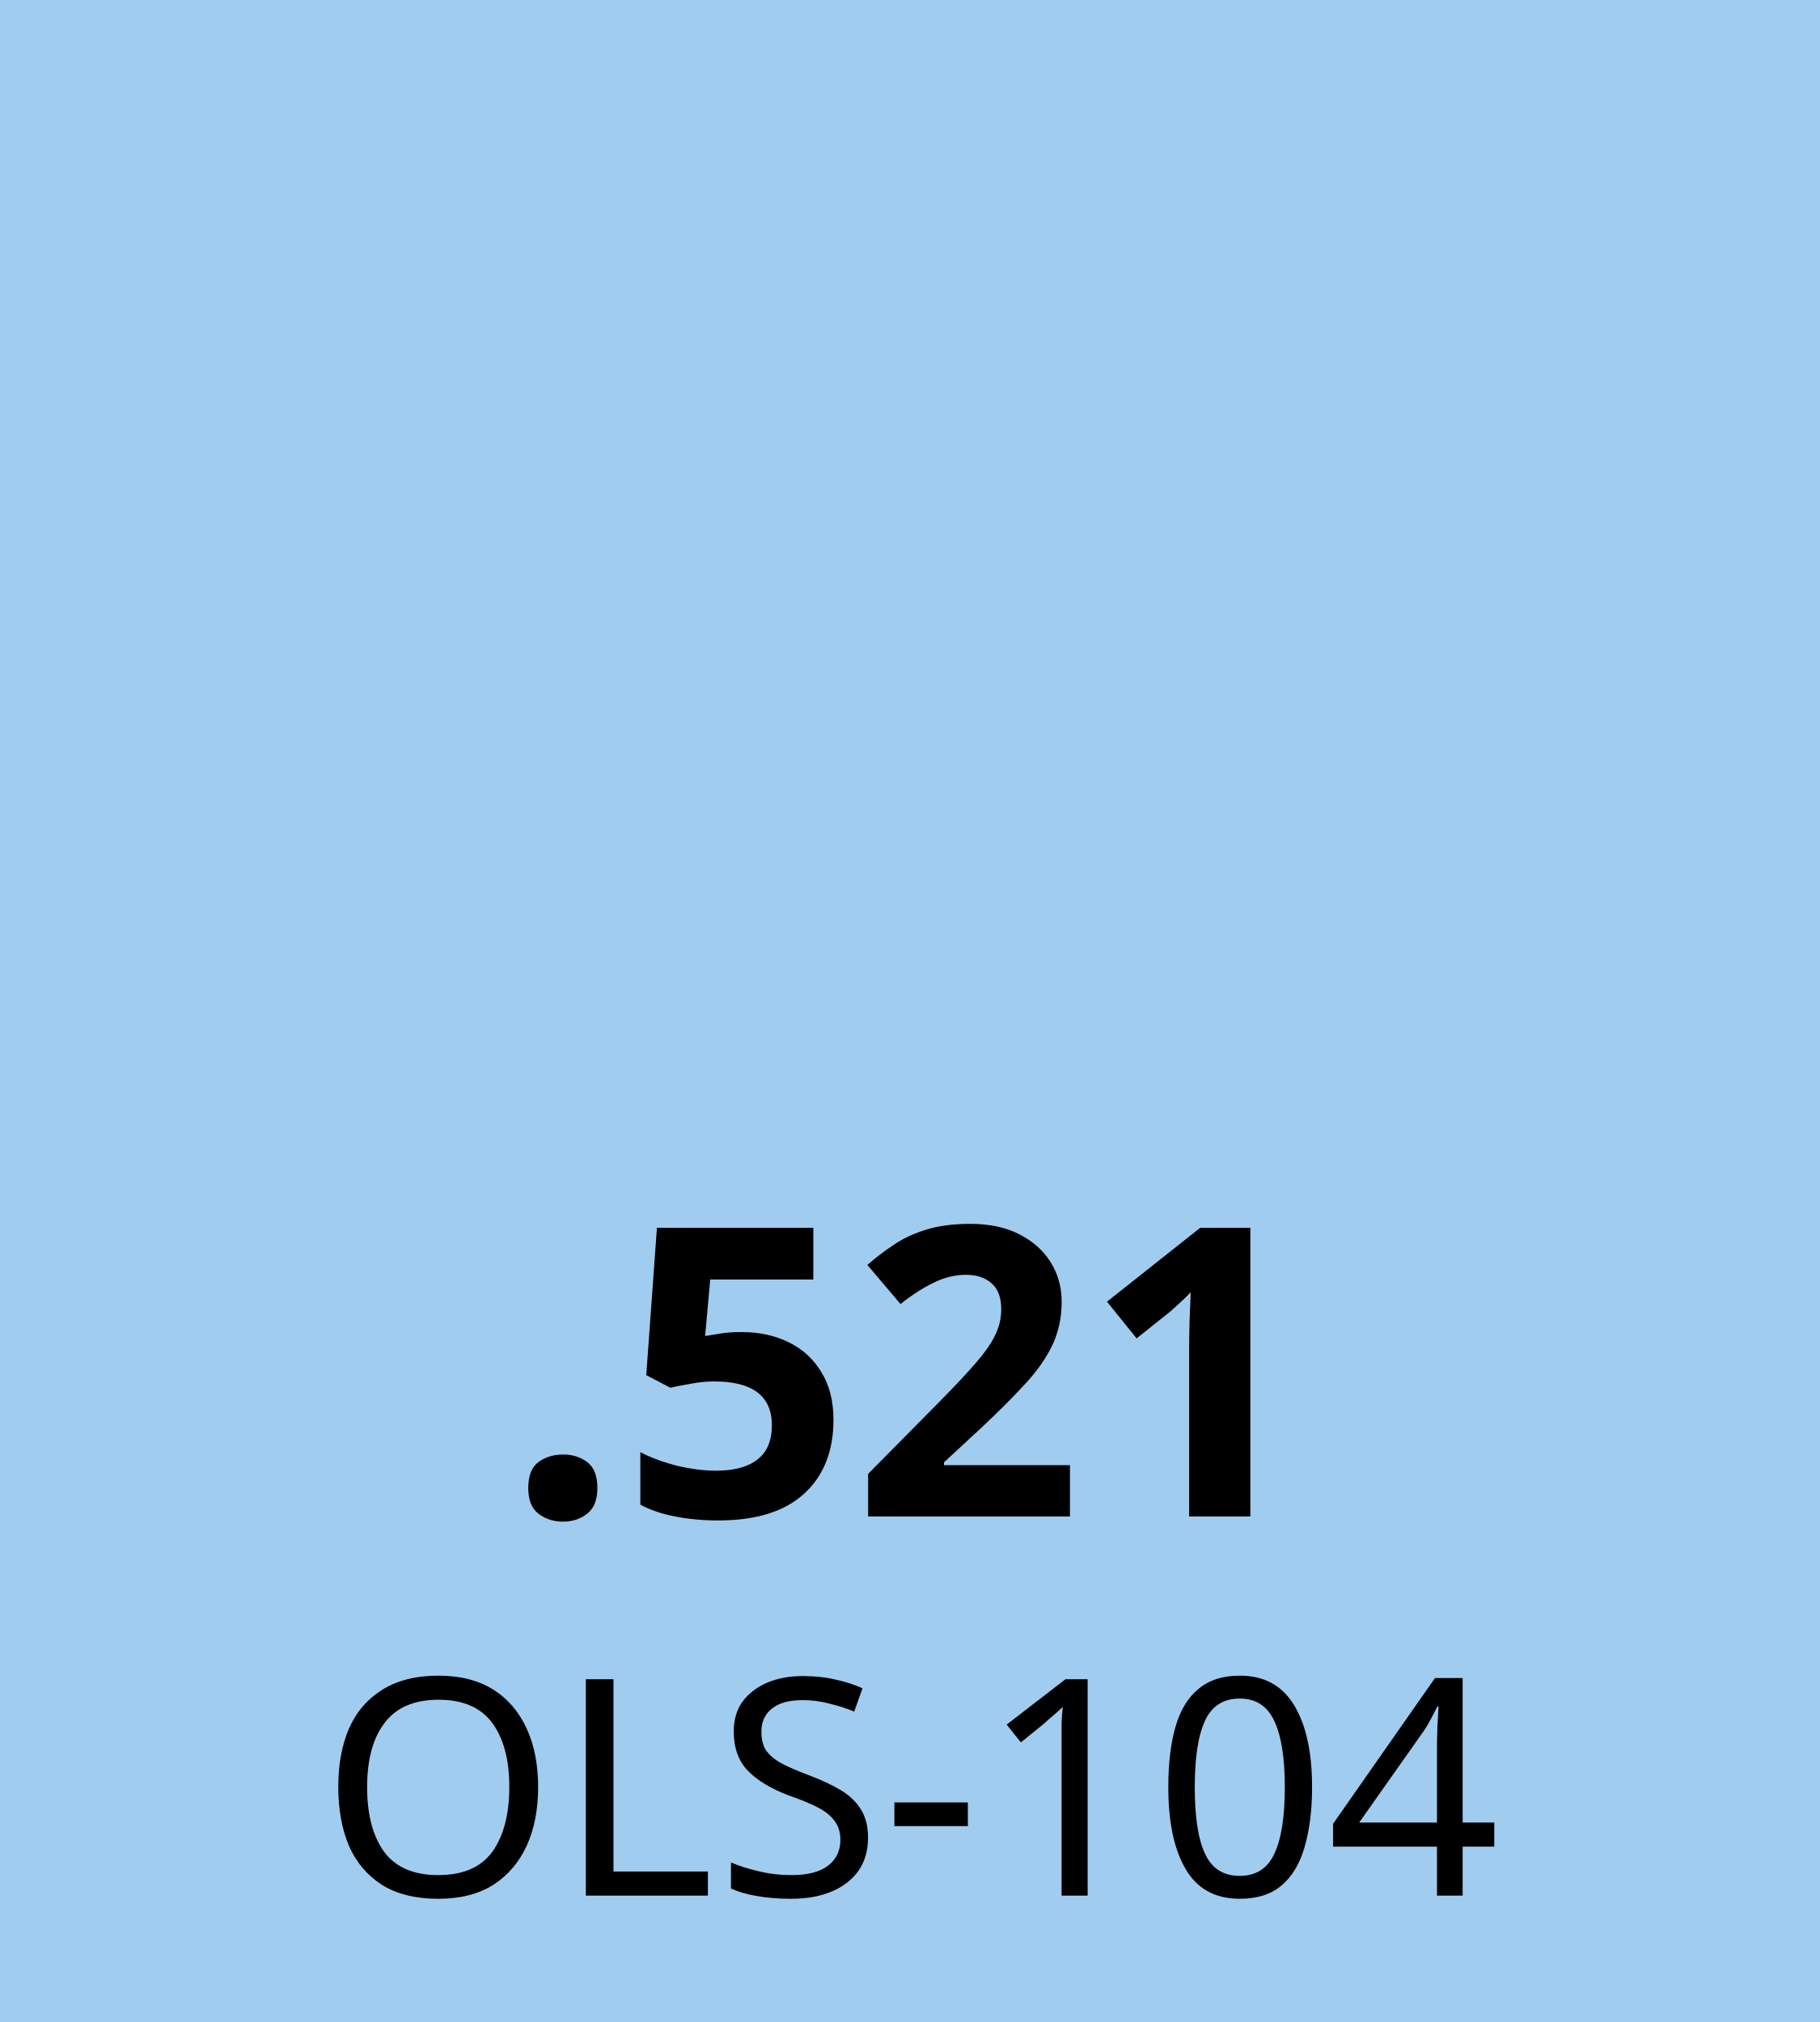
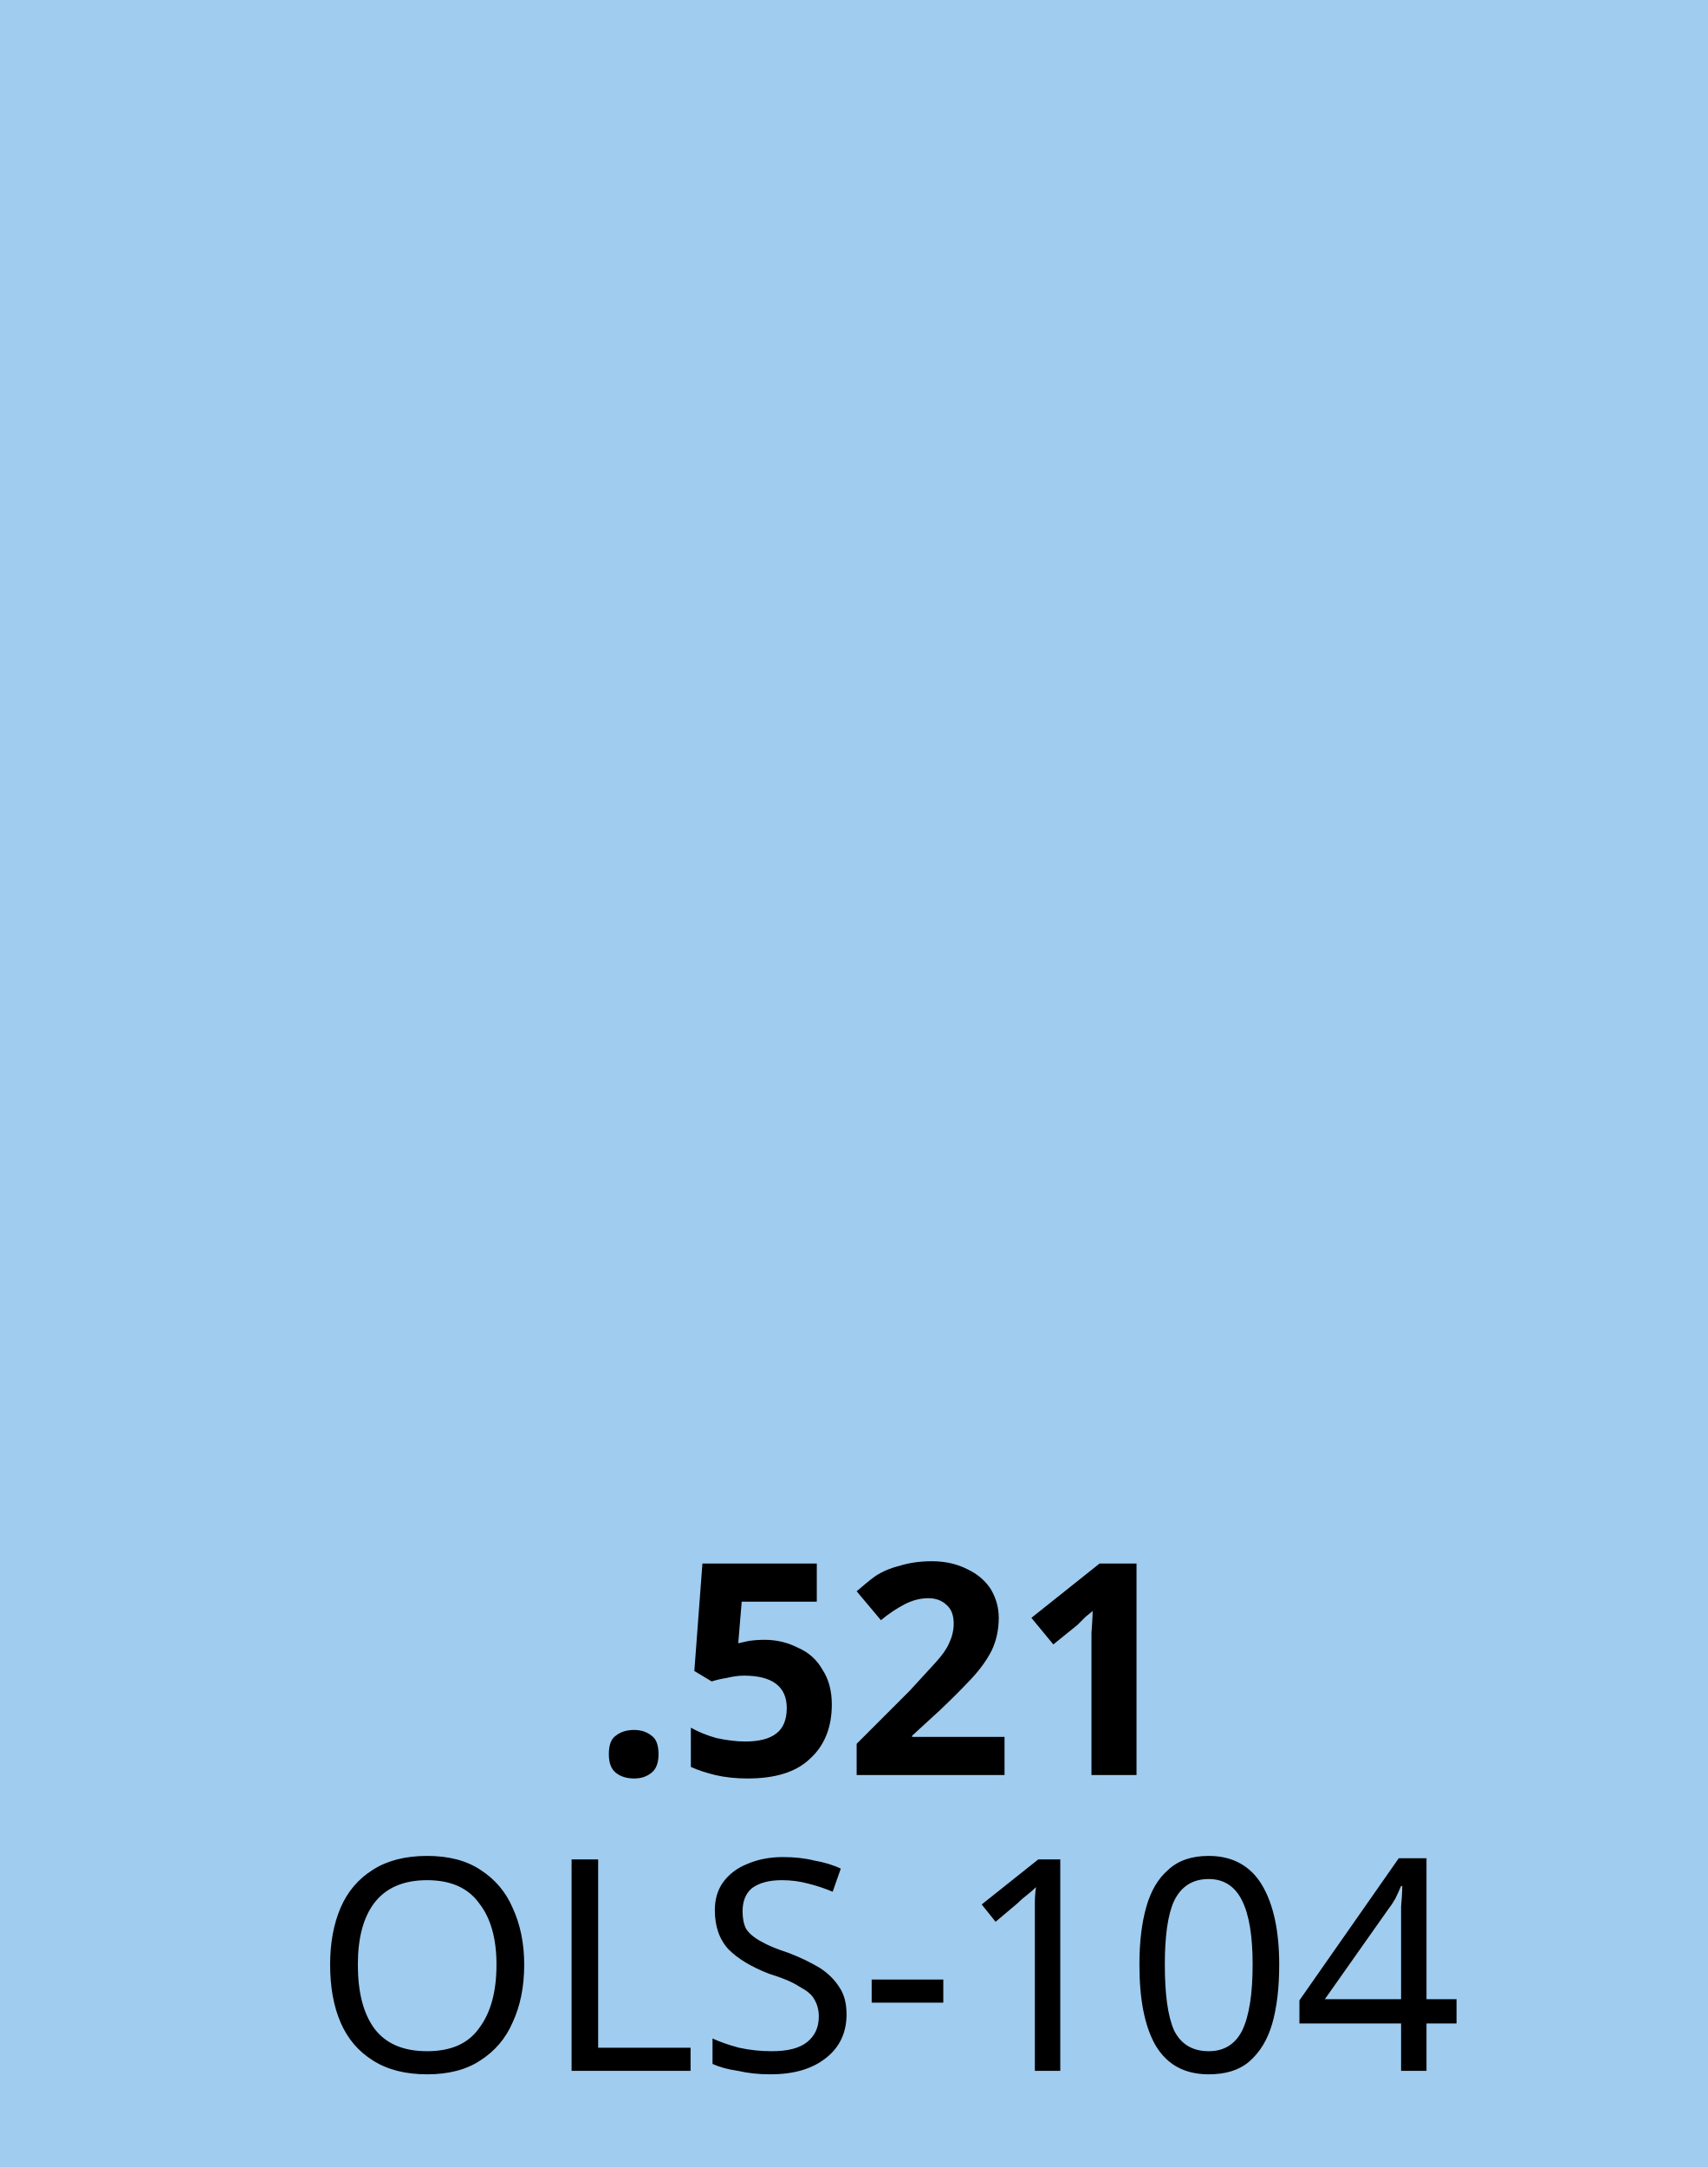
- <svg xmlns="http://www.w3.org/2000/svg" width="72" height="80" viewBox="0 0 72 80" fill="none">
-   <rect fill="#a0ccef" width="72" height="80" />
-   <text x="36" y="60" text-anchor="middle" font-family="Frutiger" font-size="16" font-weight="bold" fill="black">.521</text>
-   <text x="36" y="75" text-anchor="middle" font-family="Frutiger" font-size="12" fill="black">OLS-104</text>
+ <svg xmlns="http://www.w3.org/2000/svg" width="23.1" height="29.3" viewBox="0 0 23.1 29.3" fill="none">
+   <rect fill="#a0ccef" width="23.1" height="29.3" />
+   <text x="12" y="24" text-anchor="middle" font-family="Frutiger" font-size="4" font-weight="bold" fill="black">.521</text>
+   <text x="12" y="28" text-anchor="middle" font-family="Frutiger" font-size="4" fill="black">OLS-104</text>
</svg>
